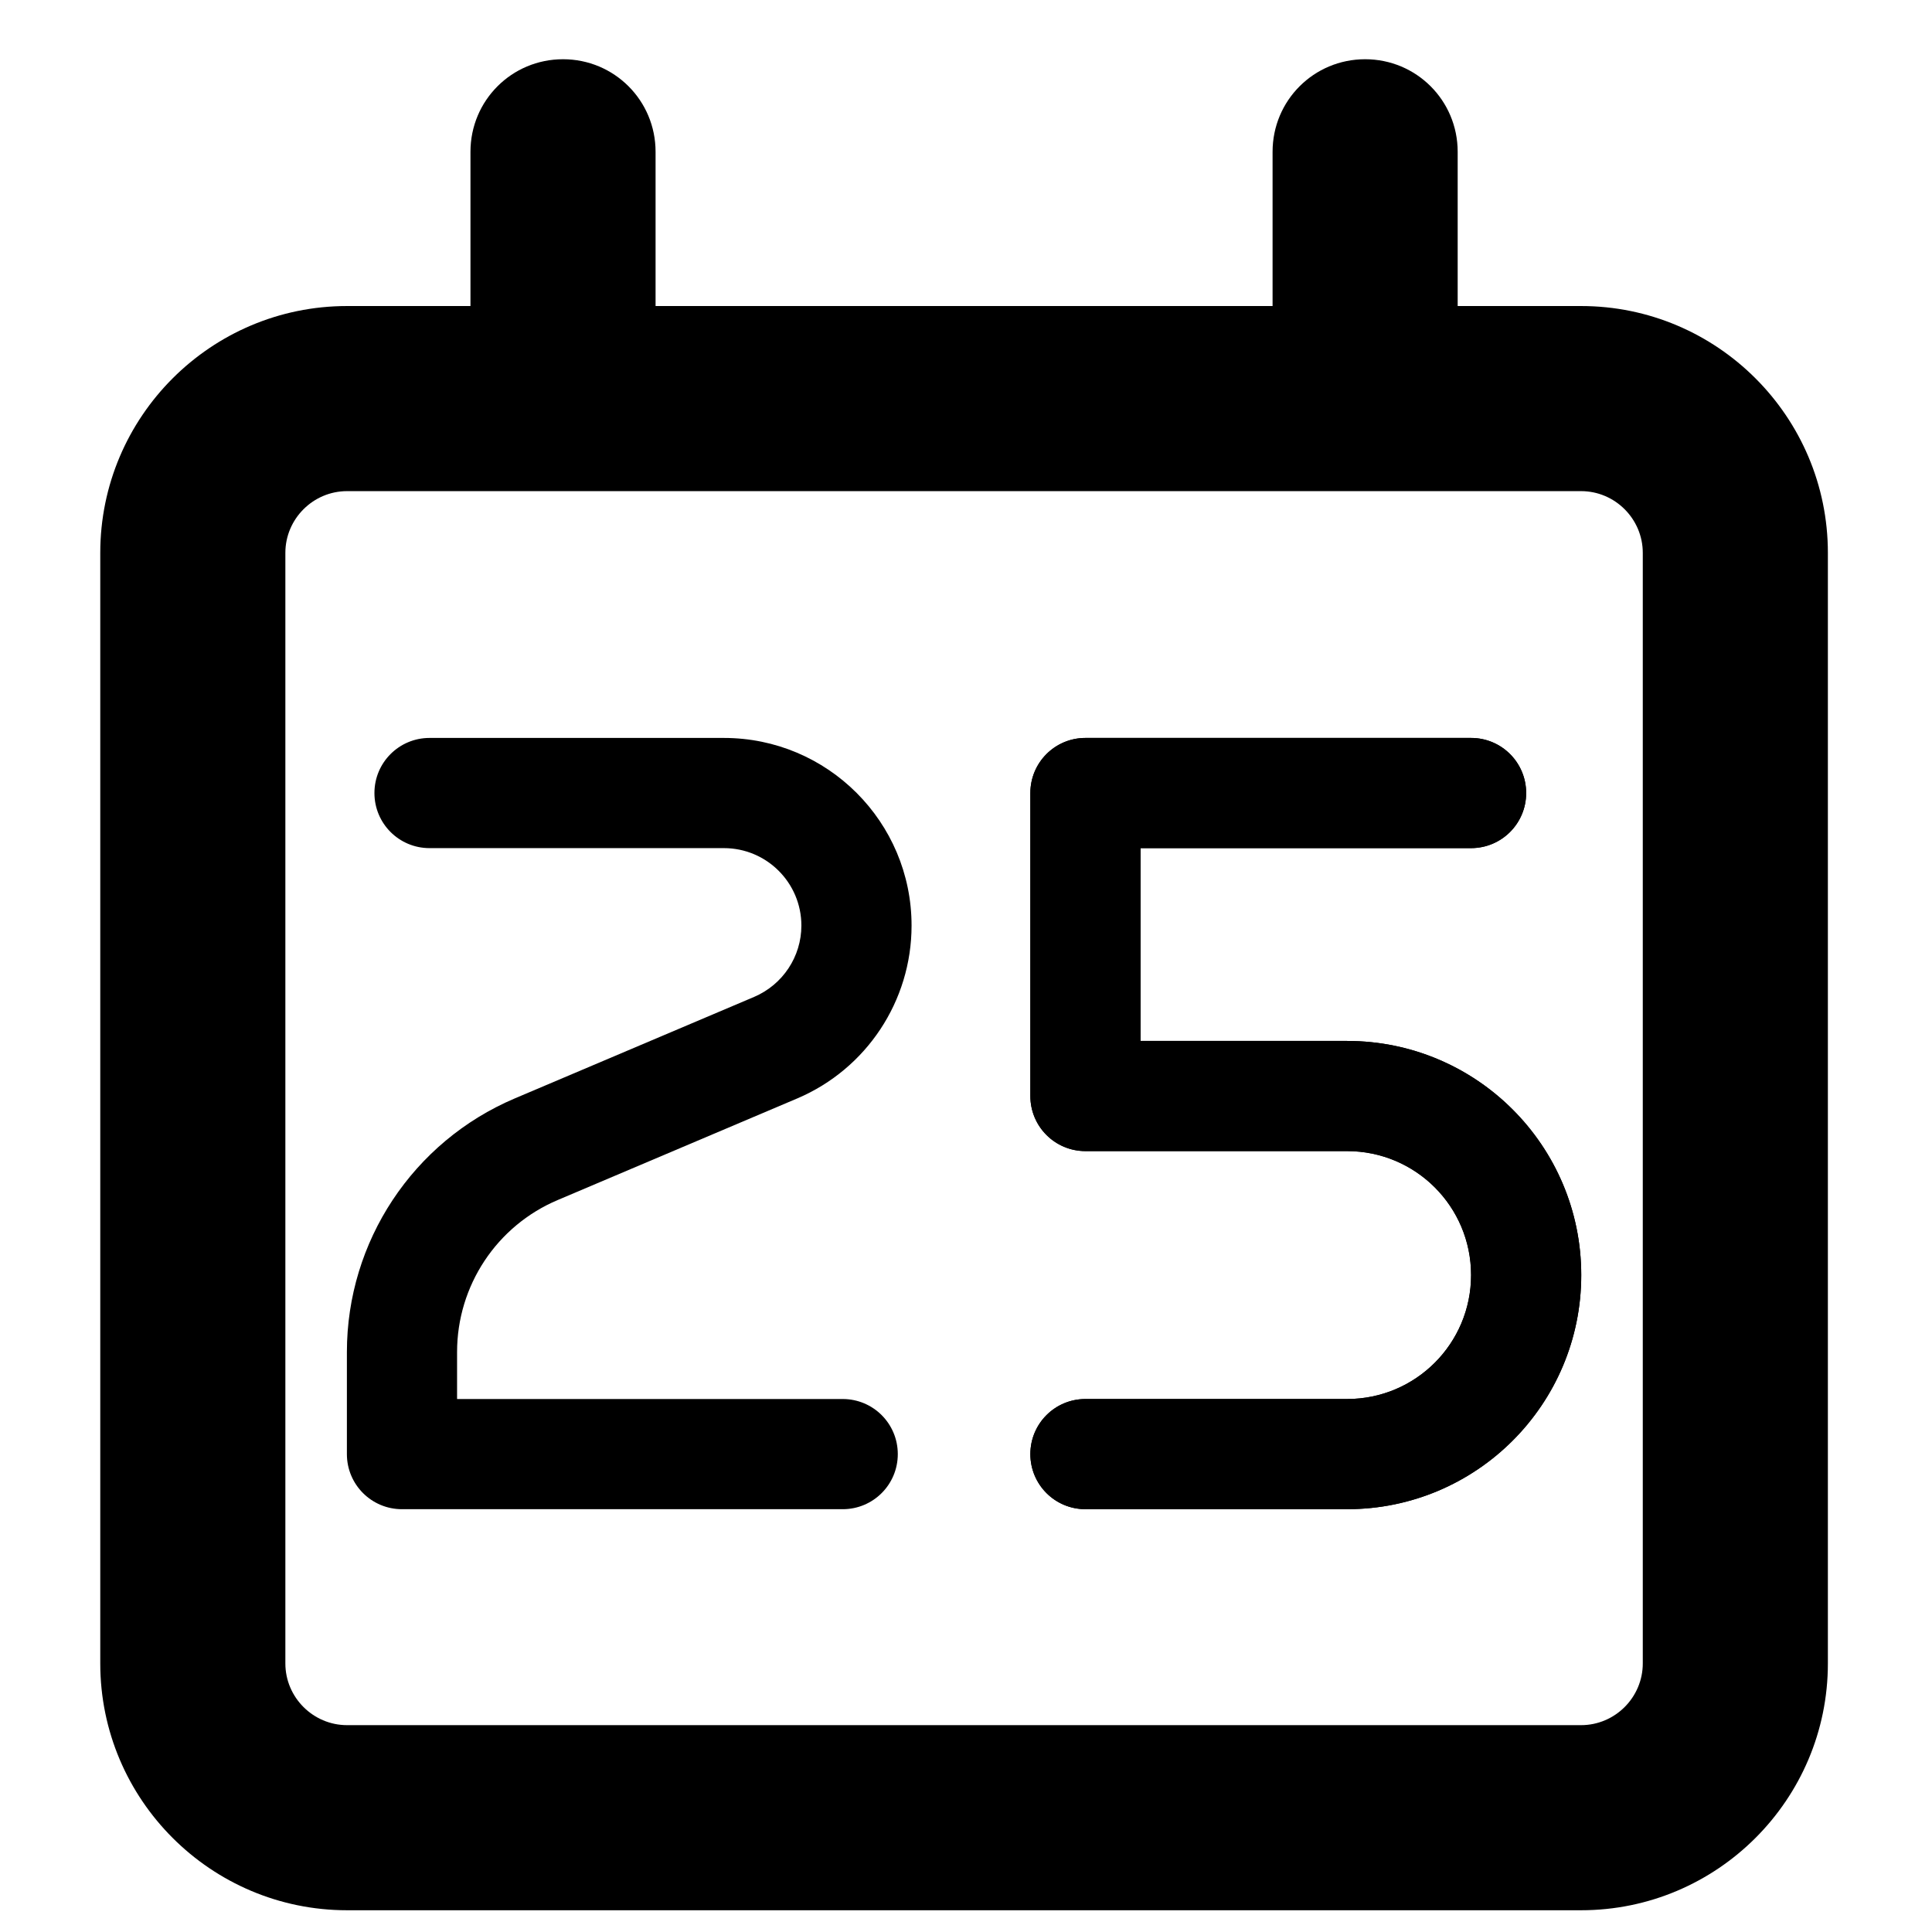
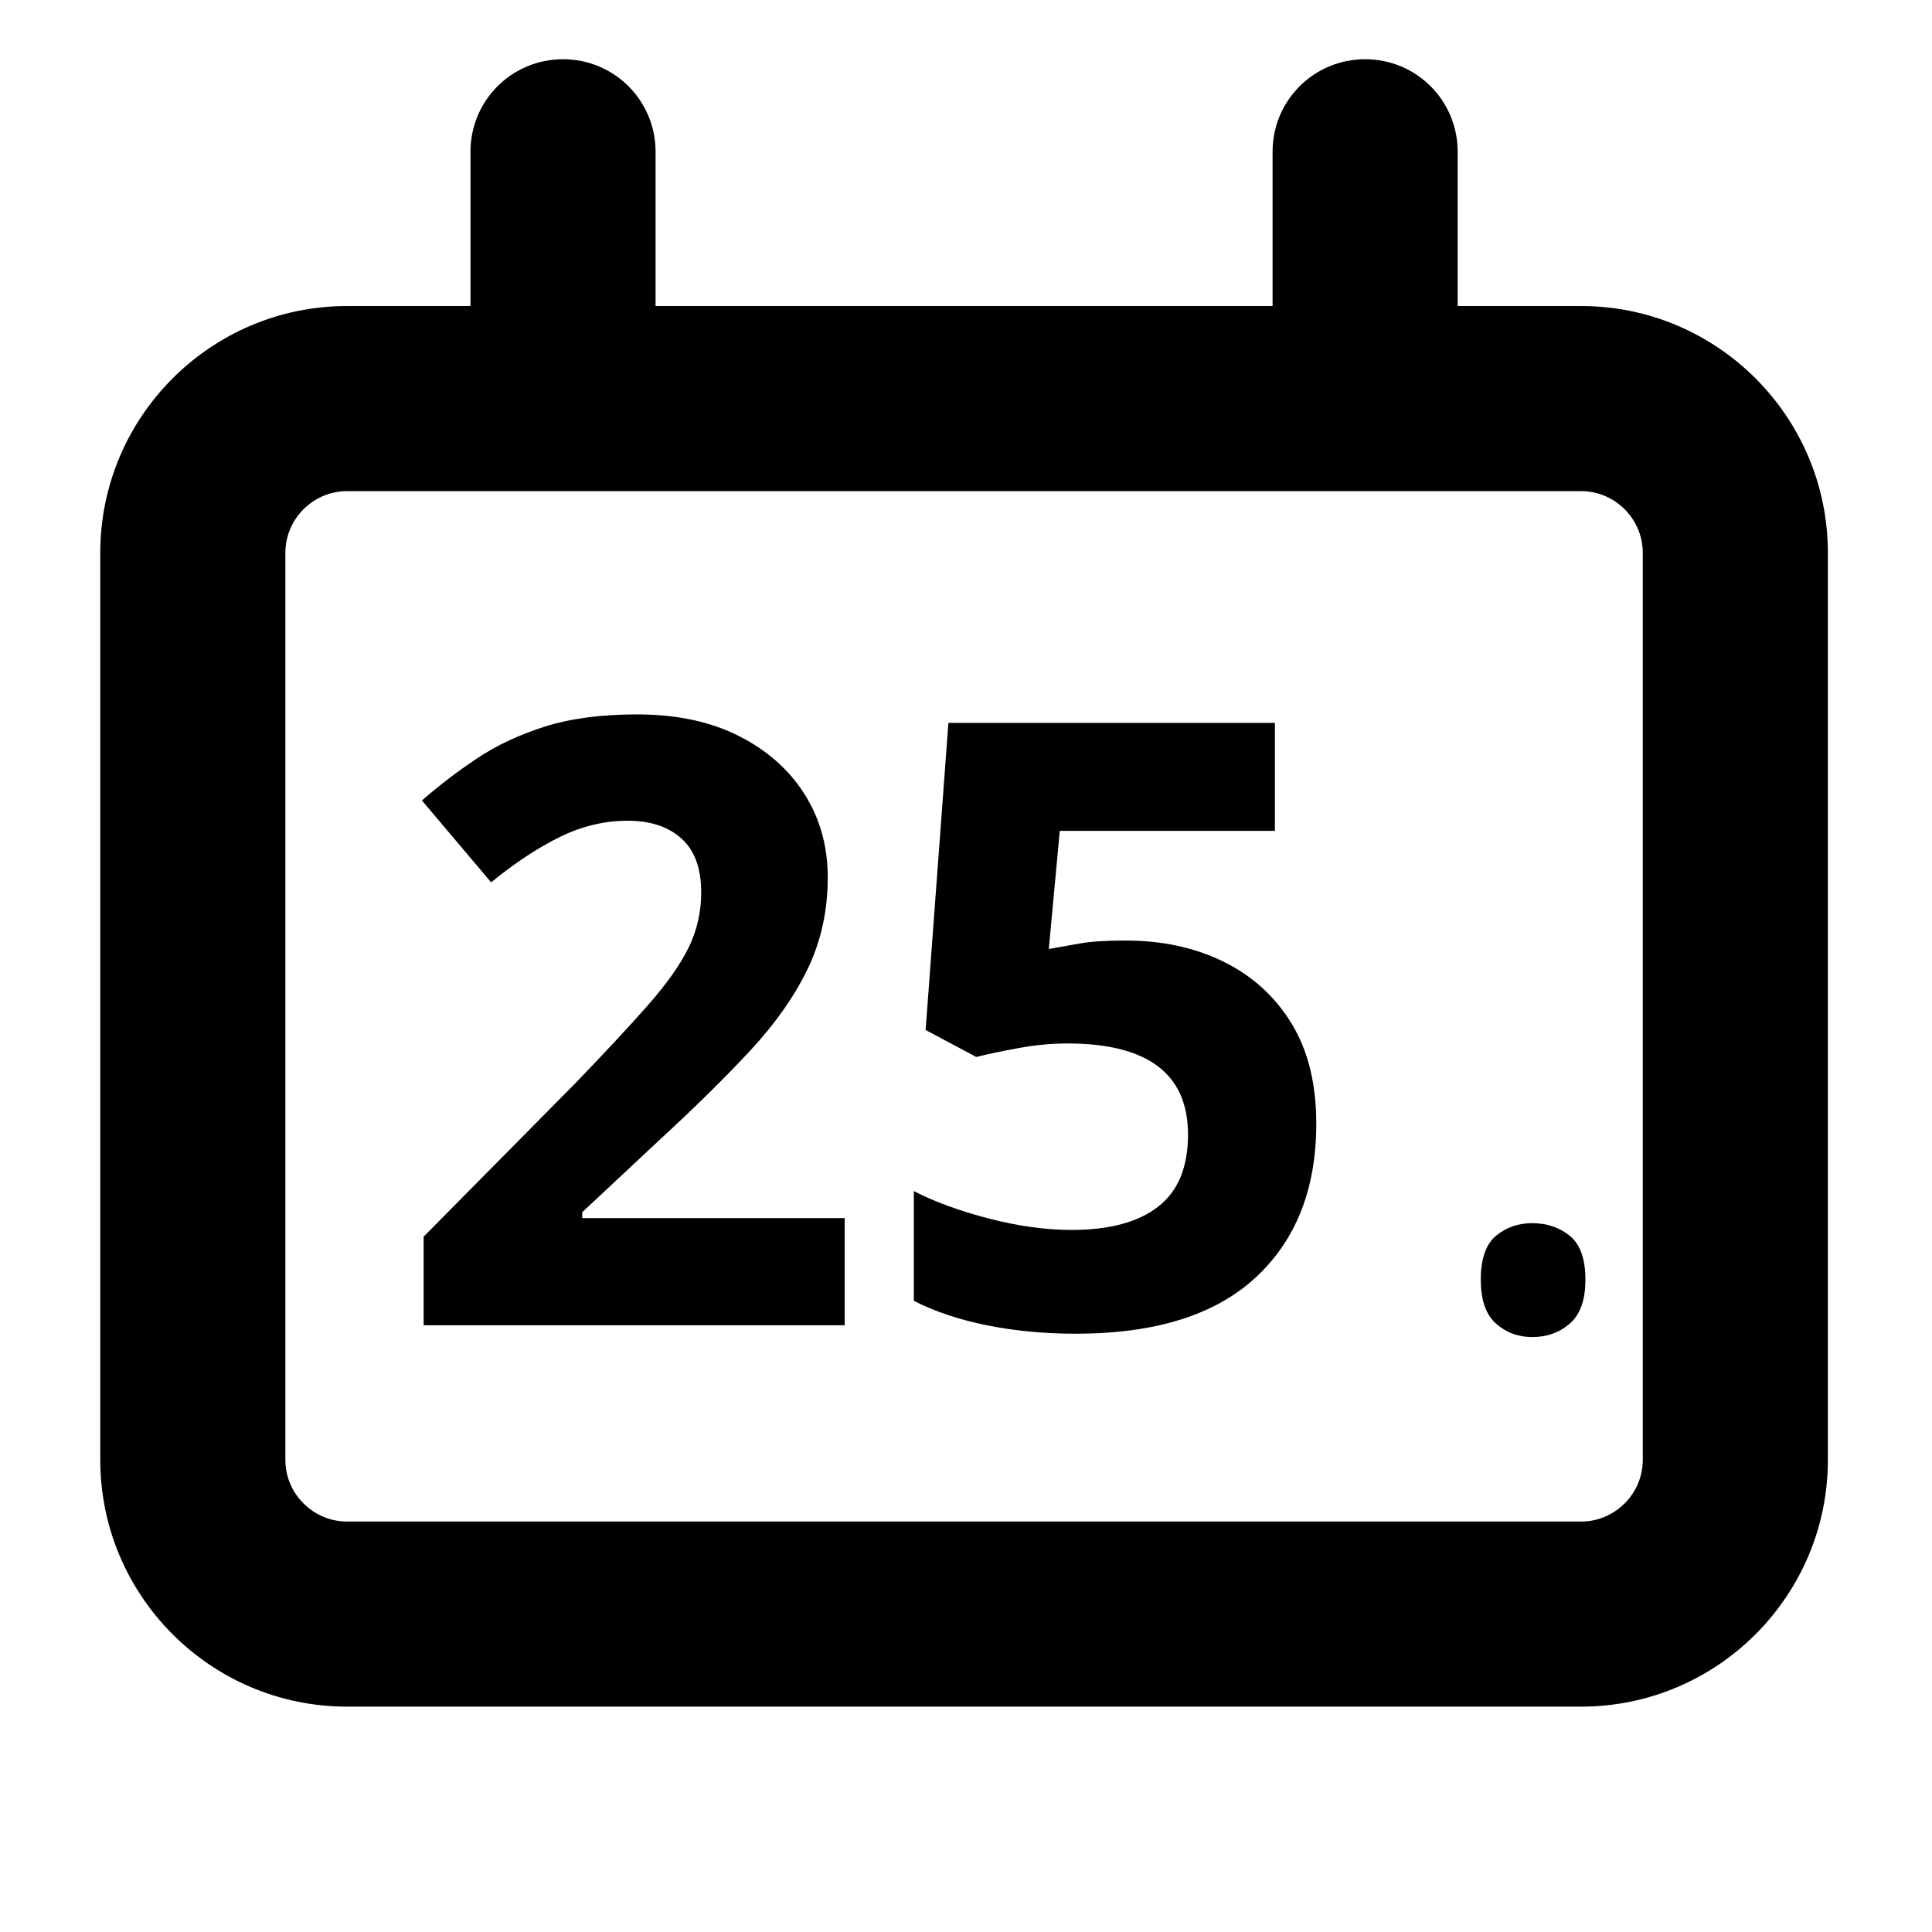
<svg xmlns="http://www.w3.org/2000/svg" width="100%" height="100%" viewBox="0 0 501 501" version="1.1" xml:space="preserve" style="fill-rule:evenodd;clip-rule:evenodd;stroke-linejoin:round;stroke-miterlimit:2;">
  <rect id="Day_25" x="0" y="0" width="500" height="500" style="fill:none;" />
-   <path d="M146,15.36c13.3,0 24,10.7 24,24l0,40l160,0l0,-40c0,-13.3 10.7,-24 24,-24c13.3,0 24,10.7 24,24l0,40l32,0c35.3,0 64,28.7 64,64l0,288c0,35.3 -28.7,64 -64,64l-320,0c-35.3,0 -64,-28.7 -64,-64l0,-288c0,-35.3 28.7,-64 64,-64l32,0l0,-40c0,-13.3 10.7,-24 24,-24Zm264,112l-320,0c-8.8,0 -16,7.2 -16,16l0,48l352,0l0,-48c0,-8.8 -7.2,-16 -16,-16Zm-336,64l0,240c0,8.8 7.2,16 16,16l320,0c8.8,0 16,-7.2 16,-16l-0,-240l-352,0Z" style="fill-rule:nonzero;" />
-   <g id="_25">
-     <path d="M97.098,205.646c0,-7.902 6.384,-14.286 14.286,-14.286l76.339,0c26.875,0 48.661,21.786 48.661,48.661c0,19.554 -11.696,37.187 -29.643,44.821l-62.098,26.339c-15.848,6.696 -26.116,22.232 -26.116,39.42l0,12.188l100,0c7.902,0 14.286,6.384 14.286,14.286c0,7.902 -6.384,14.286 -14.286,14.286l-114.286,0c-7.902,0 -14.286,-6.384 -14.286,-14.286l0,-26.473c0,-28.661 17.143,-54.554 43.527,-65.759l62.098,-26.339c7.411,-3.17 12.232,-10.446 12.232,-18.482c0,-11.116 -9.018,-20.089 -20.089,-20.089l-76.339,0c-7.902,0 -14.286,-6.384 -14.286,-14.286Z" style="fill-rule:nonzero;" />
-     <path d="M267.188,205.646c0,-7.902 6.384,-14.286 14.286,-14.286l100,0c7.902,0 14.286,6.384 14.286,14.286c0,7.902 -6.384,14.286 -14.286,14.286l-85.714,0l0,50l53.571,0c33.527,0 60.714,27.187 60.714,60.714c0,33.527 -27.187,60.714 -60.714,60.714l-67.857,0c-7.902,0 -14.286,-6.384 -14.286,-14.286c0,-7.902 6.384,-14.286 14.286,-14.286l67.857,0c17.768,0 32.143,-14.375 32.143,-32.143c0,-17.768 -14.375,-32.143 -32.143,-32.143l-67.857,0c-7.902,0 -14.286,-6.384 -14.286,-14.286l0,-78.571Z" style="fill-rule:nonzero;" />
-     <path d="M267.188,205.646c0,-7.902 6.384,-14.286 14.286,-14.286l100,0c7.902,0 14.286,6.384 14.286,14.286c0,7.902 -6.384,14.286 -14.286,14.286l-85.714,0l0,50l53.571,0c33.527,0 60.714,27.187 60.714,60.714c0,33.527 -27.187,60.714 -60.714,60.714l-67.857,0c-7.902,0 -14.286,-6.384 -14.286,-14.286c0,-7.902 6.384,-14.286 14.286,-14.286l67.857,0c17.768,0 32.143,-14.375 32.143,-32.143c0,-17.768 -14.375,-32.143 -32.143,-32.143l-67.857,0c-7.902,0 -14.286,-6.384 -14.286,-14.286l0,-78.571Z" style="fill-rule:nonzero;" />
+   <g transform="matrix(0.525089,0,0,0.525089,-2138.642,-236.9112)">
+     <text x="4265.451px" y="1105.667px" style="font-family:'Poppins-Bold', 'Poppins';font-weight:700;font-size:416.667px;">25</text>
+     <g transform="matrix(416.6667,0,0,416.6667,4861.701,1105.667)" />
+     <text x="4774.201px" y="1105.667px" style="font-family:'Poppins-Regular', 'Poppins';font-size:416.667px;">.</text>
  </g>
+   <path d="M146,15.36c13.3,0 24,10.7 24,24l0,40l160,0l0,-40c0,-13.3 10.7,-24 24,-24c13.3,0 24,10.7 24,24l0,40l32,0c35.3,0 64,28.7 64,64l-0,235.2c0,35.3 -28.7,64 -64,64l-320,0c-35.3,0 -64,-28.7 -64,-64l0,-235.2c0,-35.3 28.7,-64 64,-64l32,0l0,-40c0,-13.3 10.7,-24 24,-24Zm264,112l-320,0c-8.8,0 -16,7.2 -16,16l0,48l352,0l0,-48c0,-8.8 -7.2,-16 -16,-16Zm-336,64l-0,187.2c0,8.8 7.2,16 16,16l320,0c8.8,0 16,-7.2 16,-16l0,-187.2l-352,0Z" style="fill-rule:nonzero;" />
</svg>
